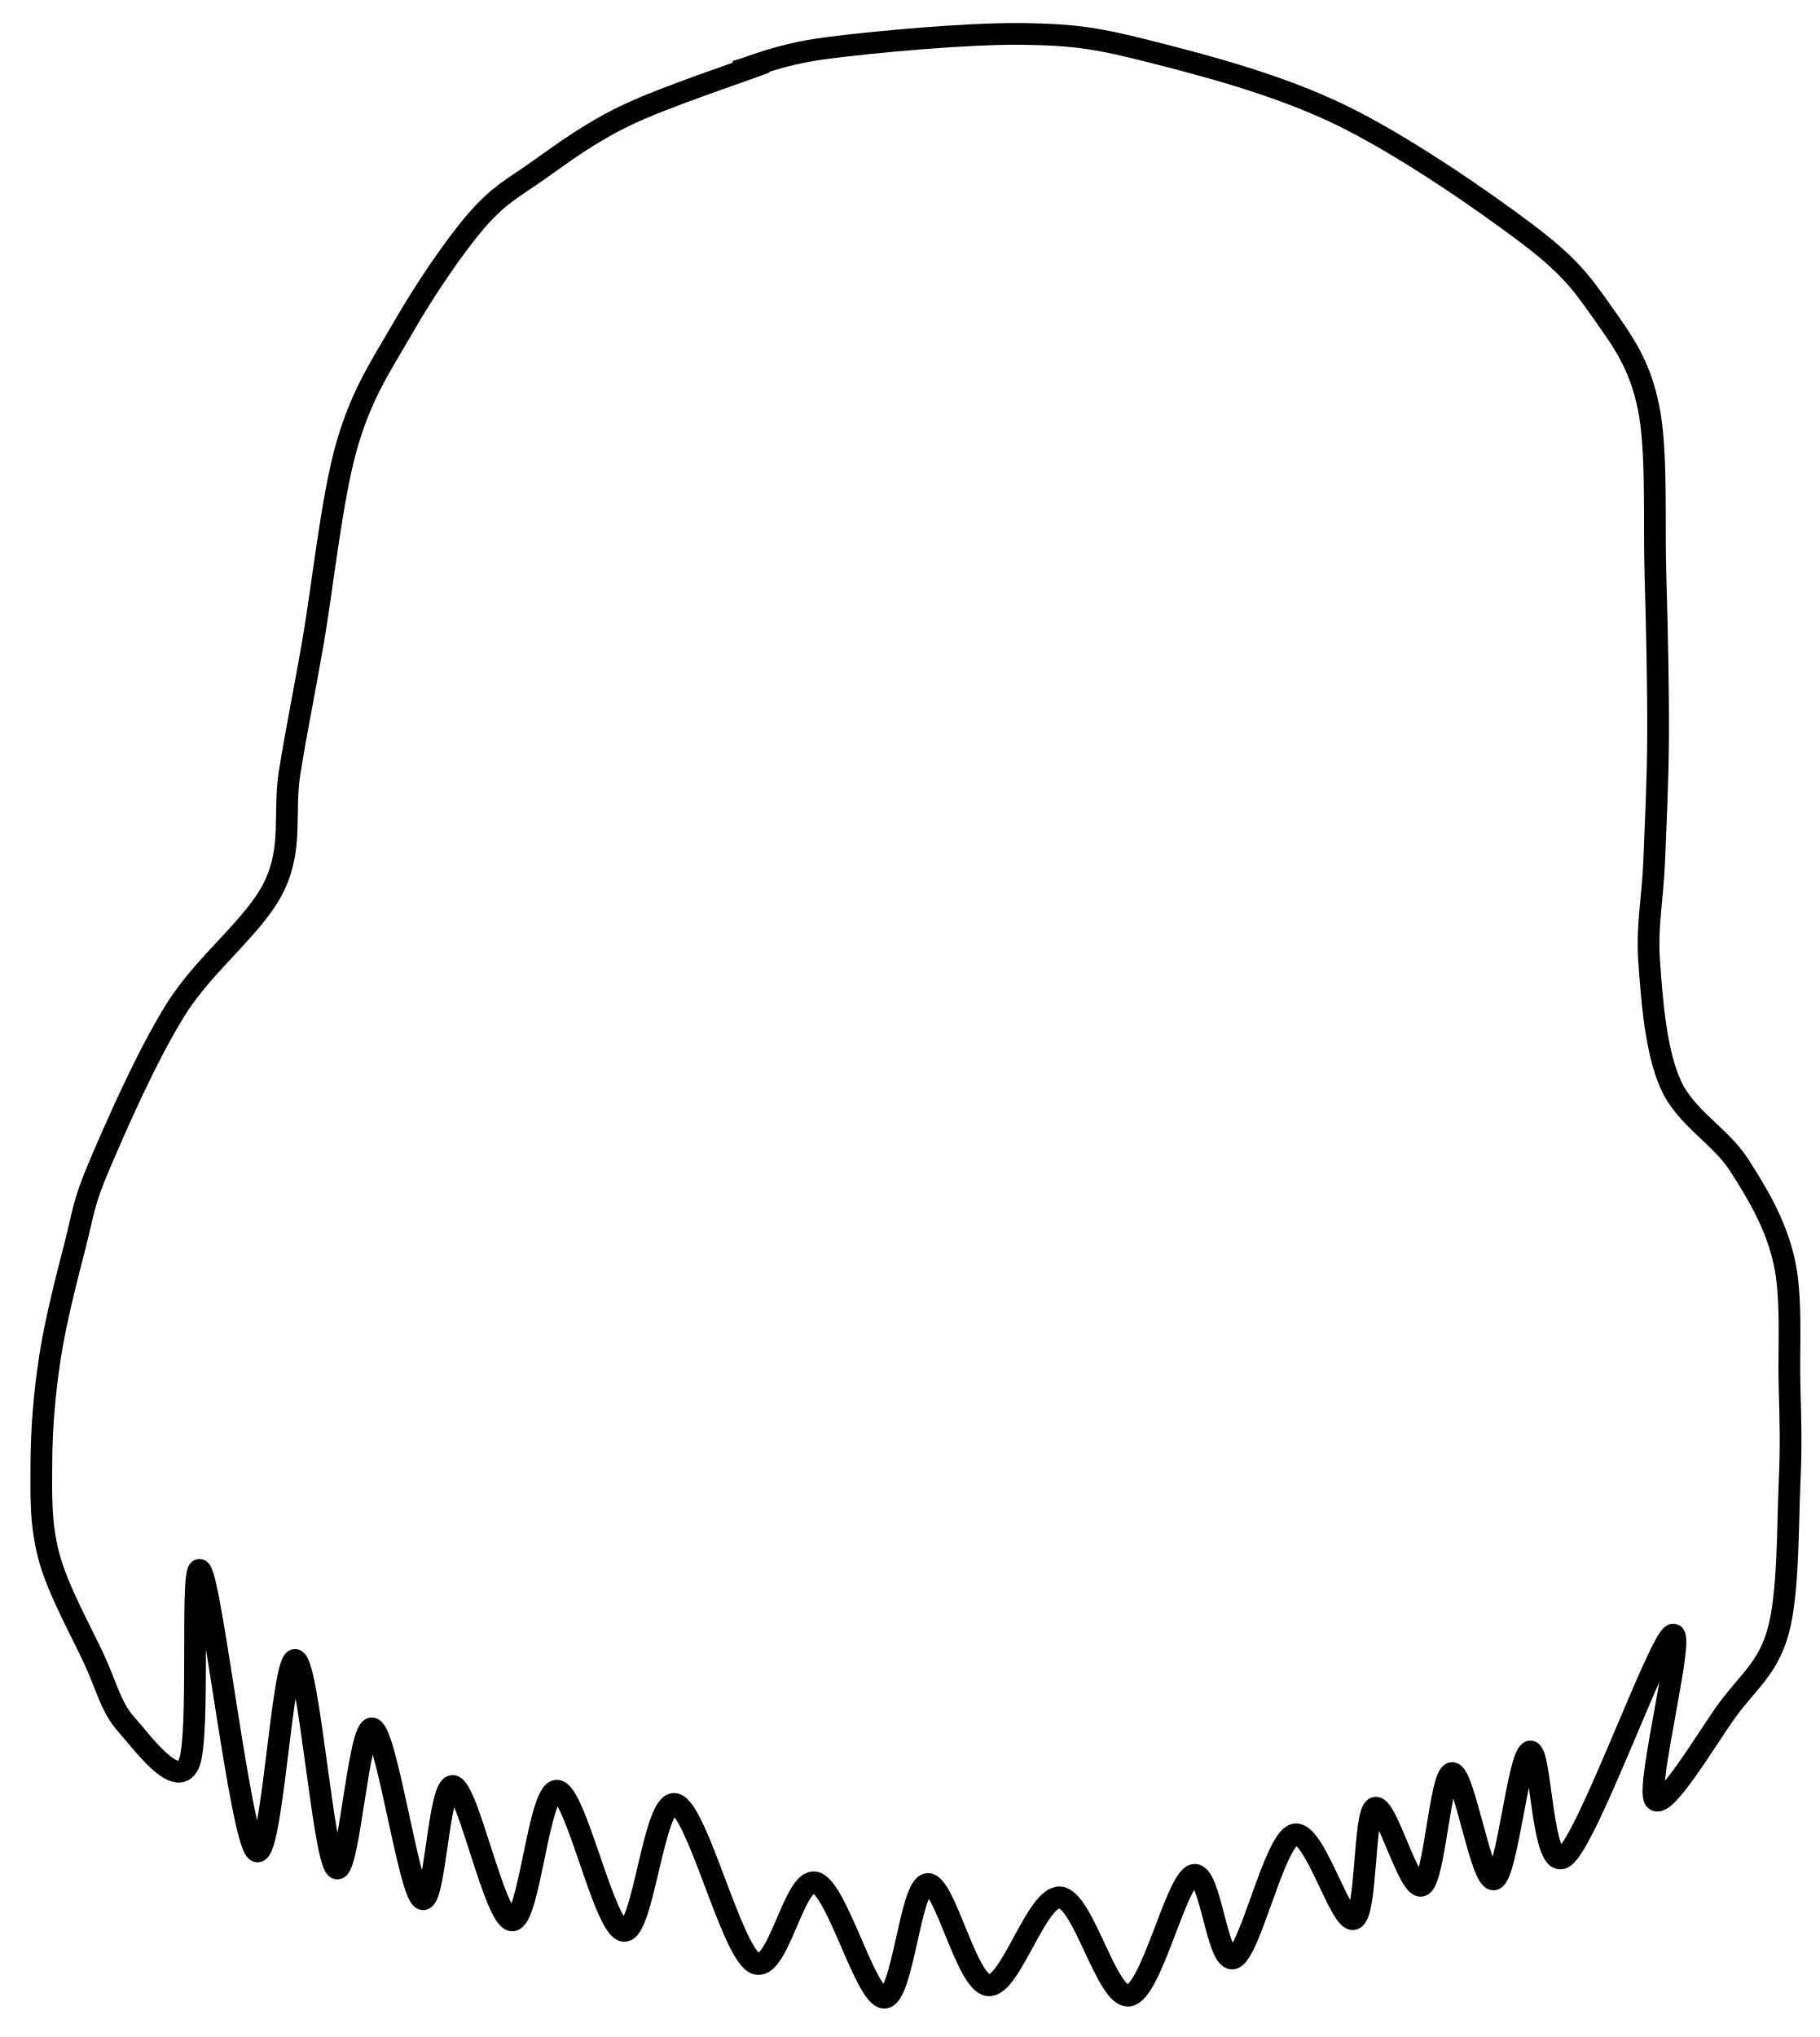
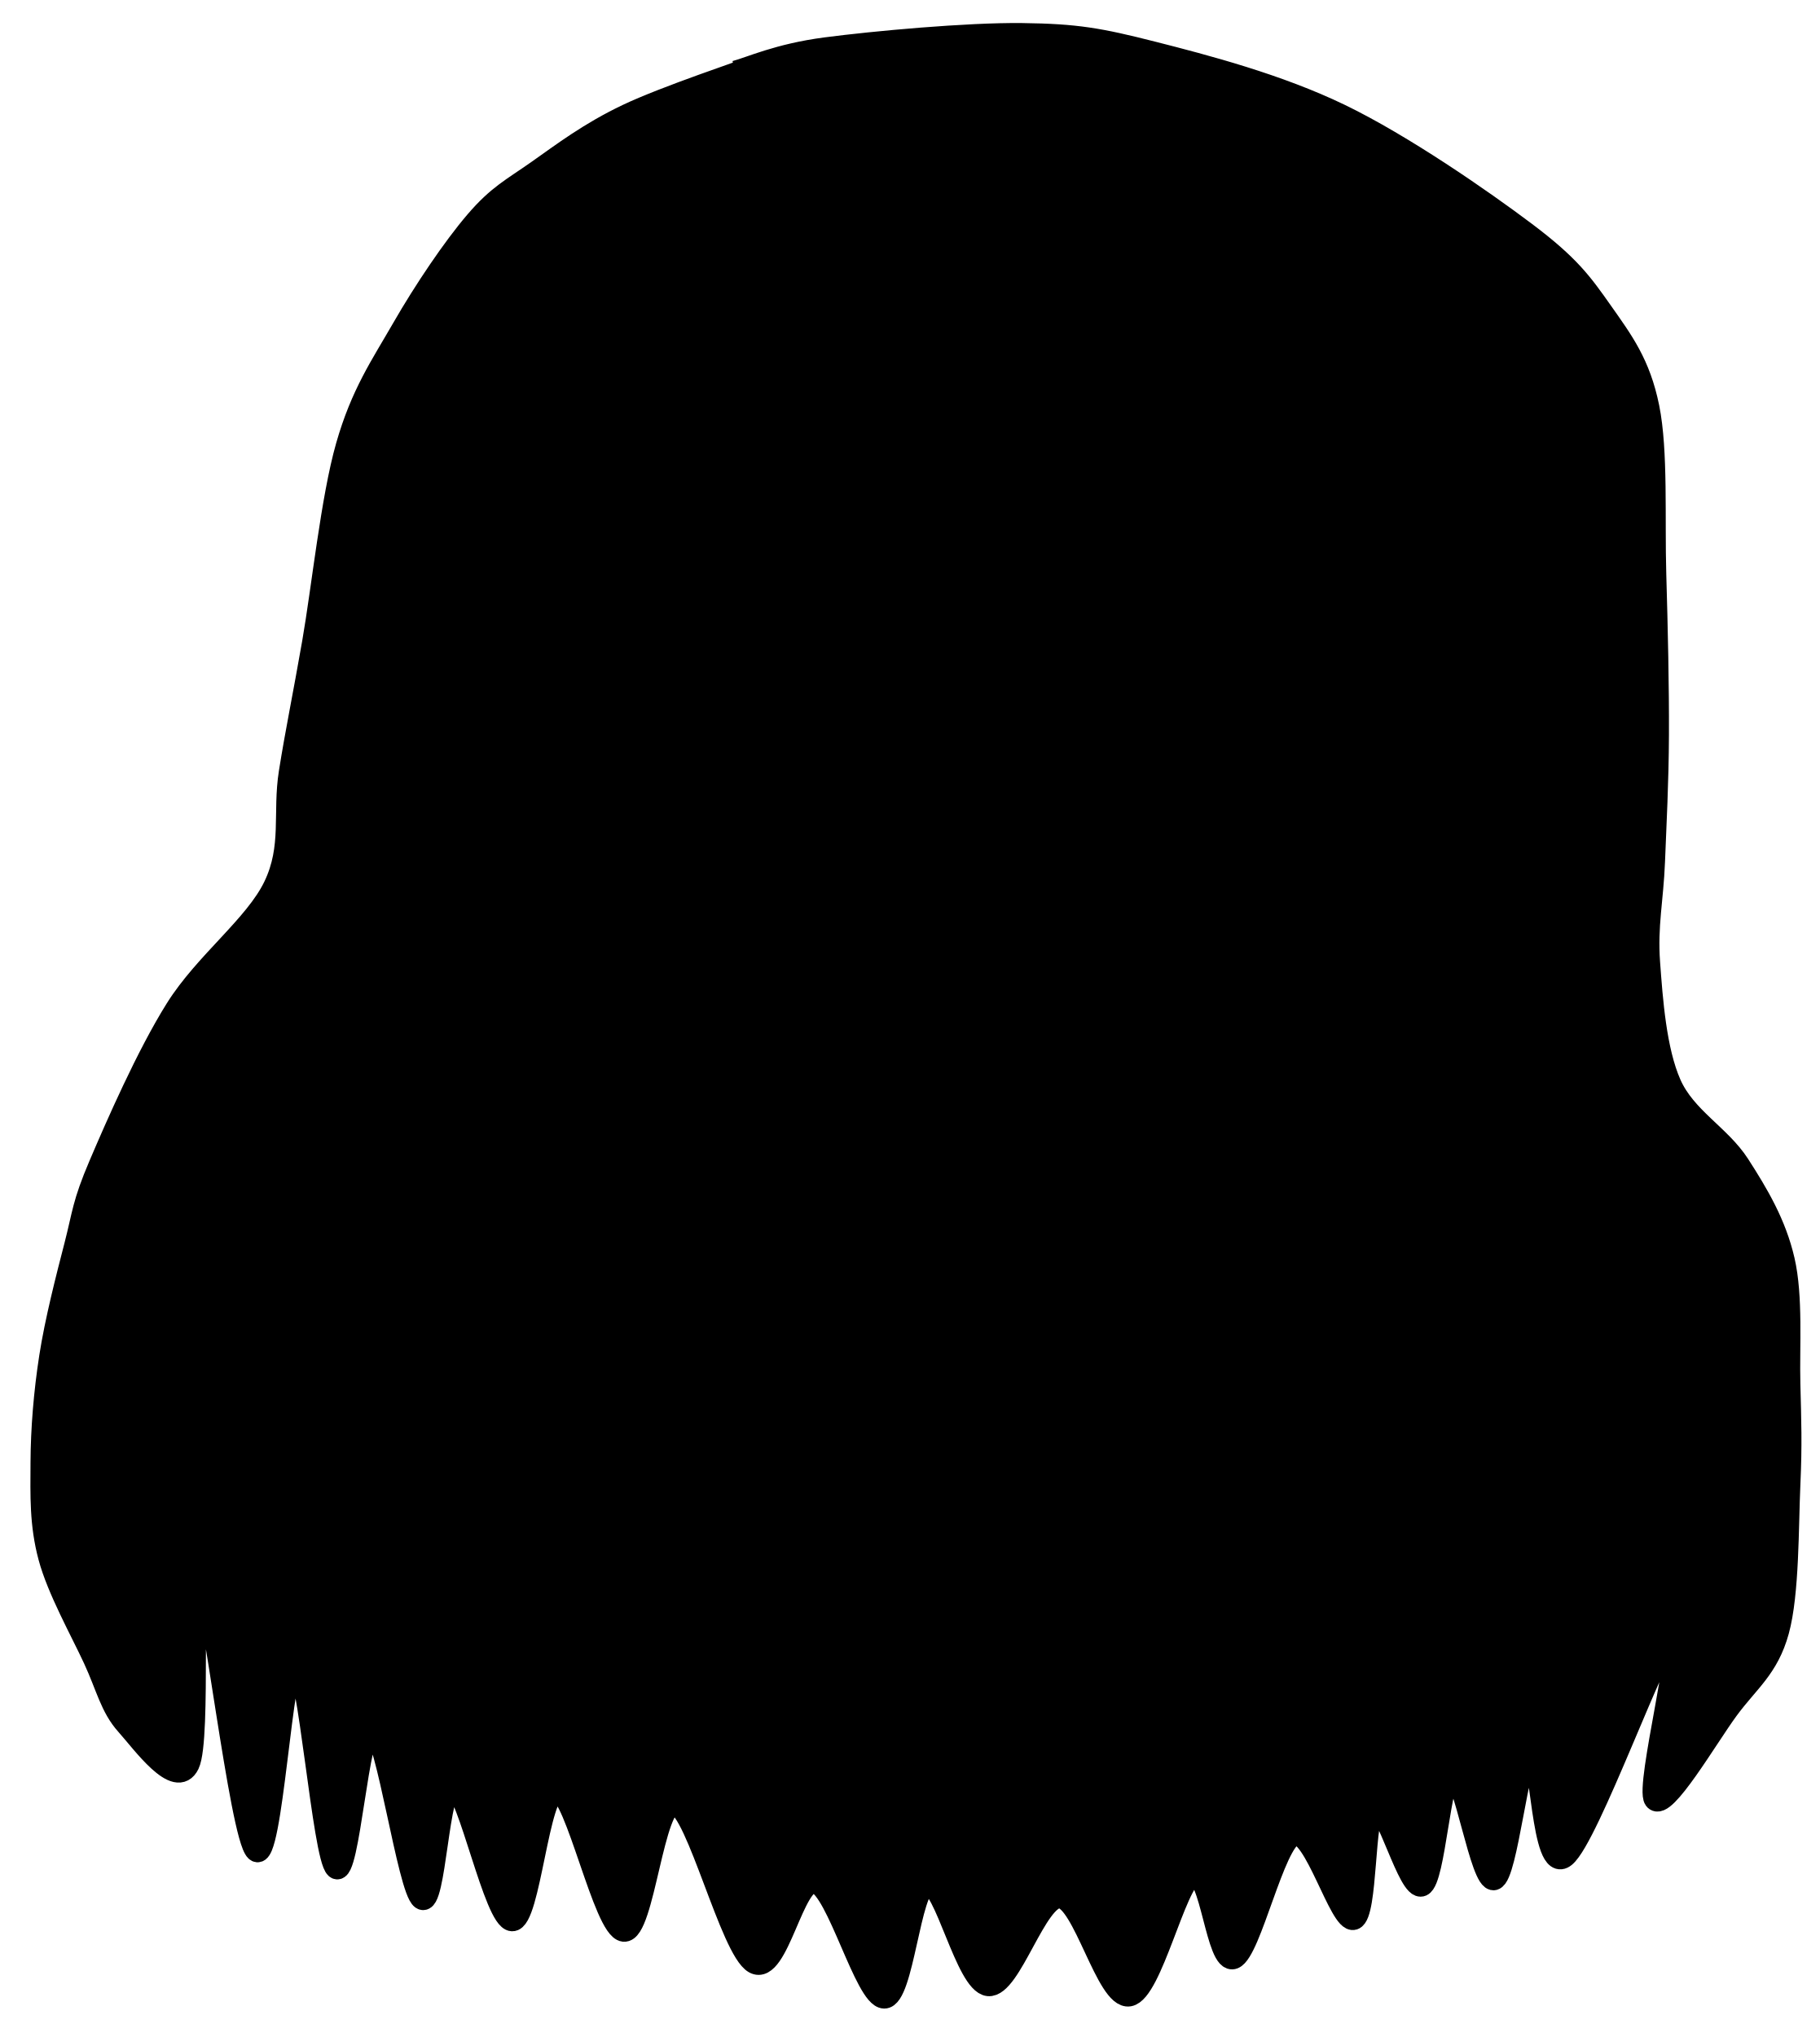
<svg xmlns="http://www.w3.org/2000/svg" viewBox="0 0 670 750" width="670" height="750" role="img">
-   <path d="M 281.945 22.973 C 273.456 26.188 245.013 35.602 231.011 42.263 C 217.009 48.924 207.235 56.391 197.932 62.938 C 188.628 69.485 183.46 71.896 175.19 81.545 C 166.92 91.193 156.238 107.043 148.313 120.826 C 140.388 134.609 133.152 144.946 127.639 164.242 C 122.126 183.538 118.73 216.578 115.234 236.603 C 111.738 256.628 109.041 269.443 106.663 284.393 C 104.286 299.343 107.94 311.785 100.969 326.302 C 93.998 340.819 75.553 354.4 64.836 371.495 C 54.12 388.591 42.871 414.361 36.671 428.875 C 30.472 443.389 30.681 446.798 27.641 458.58 C 24.6 470.362 20.496 486.253 18.428 499.565 C 16.361 512.876 15.297 526.166 15.236 538.449 C 15.175 550.733 14.836 561.205 18.064 573.265 C 21.292 585.325 29.846 600.514 34.604 610.81 C 39.362 621.106 40.801 628.577 46.612 635.04 C 52.422 641.504 64.921 659.048 69.467 649.591 C 74.012 640.134 69.75 572.997 73.885 578.298 C 78.02 583.6 88.465 675.921 94.276 681.4 C 100.086 686.88 103.841 610.116 108.748 611.175 C 113.656 612.233 118.98 683.545 123.72 687.752 C 128.461 691.959 131.929 634.527 137.192 636.417 C 142.455 638.306 150.345 695.56 155.299 699.089 C 160.254 702.618 161.371 656.26 166.92 657.591 C 172.469 658.922 182.214 706.789 188.595 707.075 C 194.975 707.361 198.346 658.666 205.202 659.307 C 212.057 659.949 222.48 710.106 229.727 710.926 C 236.974 711.746 240.677 662.264 248.685 664.226 C 256.694 666.188 269.175 717.881 277.778 722.696 C 286.381 727.511 292.331 690.977 300.304 693.117 C 308.276 695.256 318.747 735.438 325.613 735.533 C 332.48 735.628 335.113 694.445 341.504 693.684 C 347.896 692.923 355.823 730.146 363.962 730.966 C 372.101 731.785 381.7 697.972 390.339 698.603 C 398.978 699.233 407.622 736.116 415.797 734.749 C 423.972 733.382 432.974 692.695 439.39 690.4 C 445.806 688.105 448.104 723.464 454.295 720.98 C 460.486 718.495 469.17 677.897 476.536 675.496 C 483.903 673.095 493.54 708.214 498.495 706.575 C 503.449 704.935 502.082 667.715 506.264 665.659 C 510.447 663.602 518.847 696.377 523.588 694.238 C 528.328 692.098 530.277 653.202 534.709 652.821 C 539.141 652.441 545.404 693.274 550.181 691.954 C 554.958 690.634 559.02 646.306 563.369 644.903 C 567.718 643.5 567.54 690.69 576.274 683.535 C 585.008 676.38 610.258 605.479 615.772 601.973 C 621.285 598.466 605.943 657.922 609.353 662.496 C 612.763 667.07 628.649 639.754 636.23 629.417 C 643.81 619.08 651.046 614.256 654.837 600.473 C 658.627 586.69 658.282 561.88 658.971 546.719 C 659.661 531.558 659.316 523.288 658.971 509.505 C 658.627 495.722 660.005 477.46 656.904 464.021 C 653.803 450.583 647.322 439.683 640.364 428.875 C 633.407 418.066 620.666 411.575 615.158 399.17 C 609.65 386.765 608.323 368.103 607.317 354.447 C 606.311 340.791 608.582 331.203 609.125 317.233 C 609.668 303.263 610.498 288.288 610.576 270.629 C 610.653 252.97 610.179 231.386 609.591 211.278 C 609.003 191.169 610.316 166.045 607.047 149.978 C 603.777 133.911 597.513 125.593 589.973 114.876 C 582.432 104.16 577.868 97.782 561.802 85.679 C 545.736 73.577 516.477 53.341 493.576 42.263 C 470.675 31.185 443.934 24.174 424.396 19.212 C 404.859 14.25 396.406 12.734 376.351 12.489 C 356.295 12.245 321.665 15.433 304.063 17.743 C 286.462 20.054 276.295 24.919 270.742 26.354" fill="none" stroke="#000000" stroke-width="8" opacity="1" data-start="0" data-end="9999" data-layer="0" class="" />
+   <path d="M 281.945 22.973 C 273.456 26.188 245.013 35.602 231.011 42.263 C 217.009 48.924 207.235 56.391 197.932 62.938 C 188.628 69.485 183.46 71.896 175.19 81.545 C 166.92 91.193 156.238 107.043 148.313 120.826 C 140.388 134.609 133.152 144.946 127.639 164.242 C 122.126 183.538 118.73 216.578 115.234 236.603 C 111.738 256.628 109.041 269.443 106.663 284.393 C 104.286 299.343 107.94 311.785 100.969 326.302 C 93.998 340.819 75.553 354.4 64.836 371.495 C 54.12 388.591 42.871 414.361 36.671 428.875 C 30.472 443.389 30.681 446.798 27.641 458.58 C 24.6 470.362 20.496 486.253 18.428 499.565 C 16.361 512.876 15.297 526.166 15.236 538.449 C 15.175 550.733 14.836 561.205 18.064 573.265 C 21.292 585.325 29.846 600.514 34.604 610.81 C 39.362 621.106 40.801 628.577 46.612 635.04 C 52.422 641.504 64.921 659.048 69.467 649.591 C 74.012 640.134 69.75 572.997 73.885 578.298 C 78.02 583.6 88.465 675.921 94.276 681.4 C 100.086 686.88 103.841 610.116 108.748 611.175 C 113.656 612.233 118.98 683.545 123.72 687.752 C 128.461 691.959 131.929 634.527 137.192 636.417 C 142.455 638.306 150.345 695.56 155.299 699.089 C 160.254 702.618 161.371 656.26 166.92 657.591 C 172.469 658.922 182.214 706.789 188.595 707.075 C 194.975 707.361 198.346 658.666 205.202 659.307 C 212.057 659.949 222.48 710.106 229.727 710.926 C 236.974 711.746 240.677 662.264 248.685 664.226 C 256.694 666.188 269.175 717.881 277.778 722.696 C 286.381 727.511 292.331 690.977 300.304 693.117 C 308.276 695.256 318.747 735.438 325.613 735.533 C 332.48 735.628 335.113 694.445 341.504 693.684 C 347.896 692.923 355.823 730.146 363.962 730.966 C 372.101 731.785 381.7 697.972 390.339 698.603 C 398.978 699.233 407.622 736.116 415.797 734.749 C 423.972 733.382 432.974 692.695 439.39 690.4 C 445.806 688.105 448.104 723.464 454.295 720.98 C 460.486 718.495 469.17 677.897 476.536 675.496 C 483.903 673.095 493.54 708.214 498.495 706.575 C 503.449 704.935 502.082 667.715 506.264 665.659 C 510.447 663.602 518.847 696.377 523.588 694.238 C 528.328 692.098 530.277 653.202 534.709 652.821 C 539.141 652.441 545.404 693.274 550.181 691.954 C 554.958 690.634 559.02 646.306 563.369 644.903 C 567.718 643.5 567.54 690.69 576.274 683.535 C 585.008 676.38 610.258 605.479 615.772 601.973 C 621.285 598.466 605.943 657.922 609.353 662.496 C 612.763 667.07 628.649 639.754 636.23 629.417 C 643.81 619.08 651.046 614.256 654.837 600.473 C 658.627 586.69 658.282 561.88 658.971 546.719 C 659.661 531.558 659.316 523.288 658.971 509.505 C 658.627 495.722 660.005 477.46 656.904 464.021 C 653.803 450.583 647.322 439.683 640.364 428.875 C 633.407 418.066 620.666 411.575 615.158 399.17 C 609.65 386.765 608.323 368.103 607.317 354.447 C 606.311 340.791 608.582 331.203 609.125 317.233 C 609.668 303.263 610.498 288.288 610.576 270.629 C 610.653 252.97 610.179 231.386 609.591 211.278 C 609.003 191.169 610.316 166.045 607.047 149.978 C 603.777 133.911 597.513 125.593 589.973 114.876 C 582.432 104.16 577.868 97.782 561.802 85.679 C 545.736 73.577 516.477 53.341 493.576 42.263 C 470.675 31.185 443.934 24.174 424.396 19.212 C 404.859 14.25 396.406 12.734 376.351 12.489 C 356.295 12.245 321.665 15.433 304.063 17.743 C 286.462 20.054 276.295 24.919 270.742 26.354" fill="#000000" stroke="#000000" stroke-width="8" opacity="1" data-start="0" data-end="9999" data-layer="0" class="" />
</svg>
